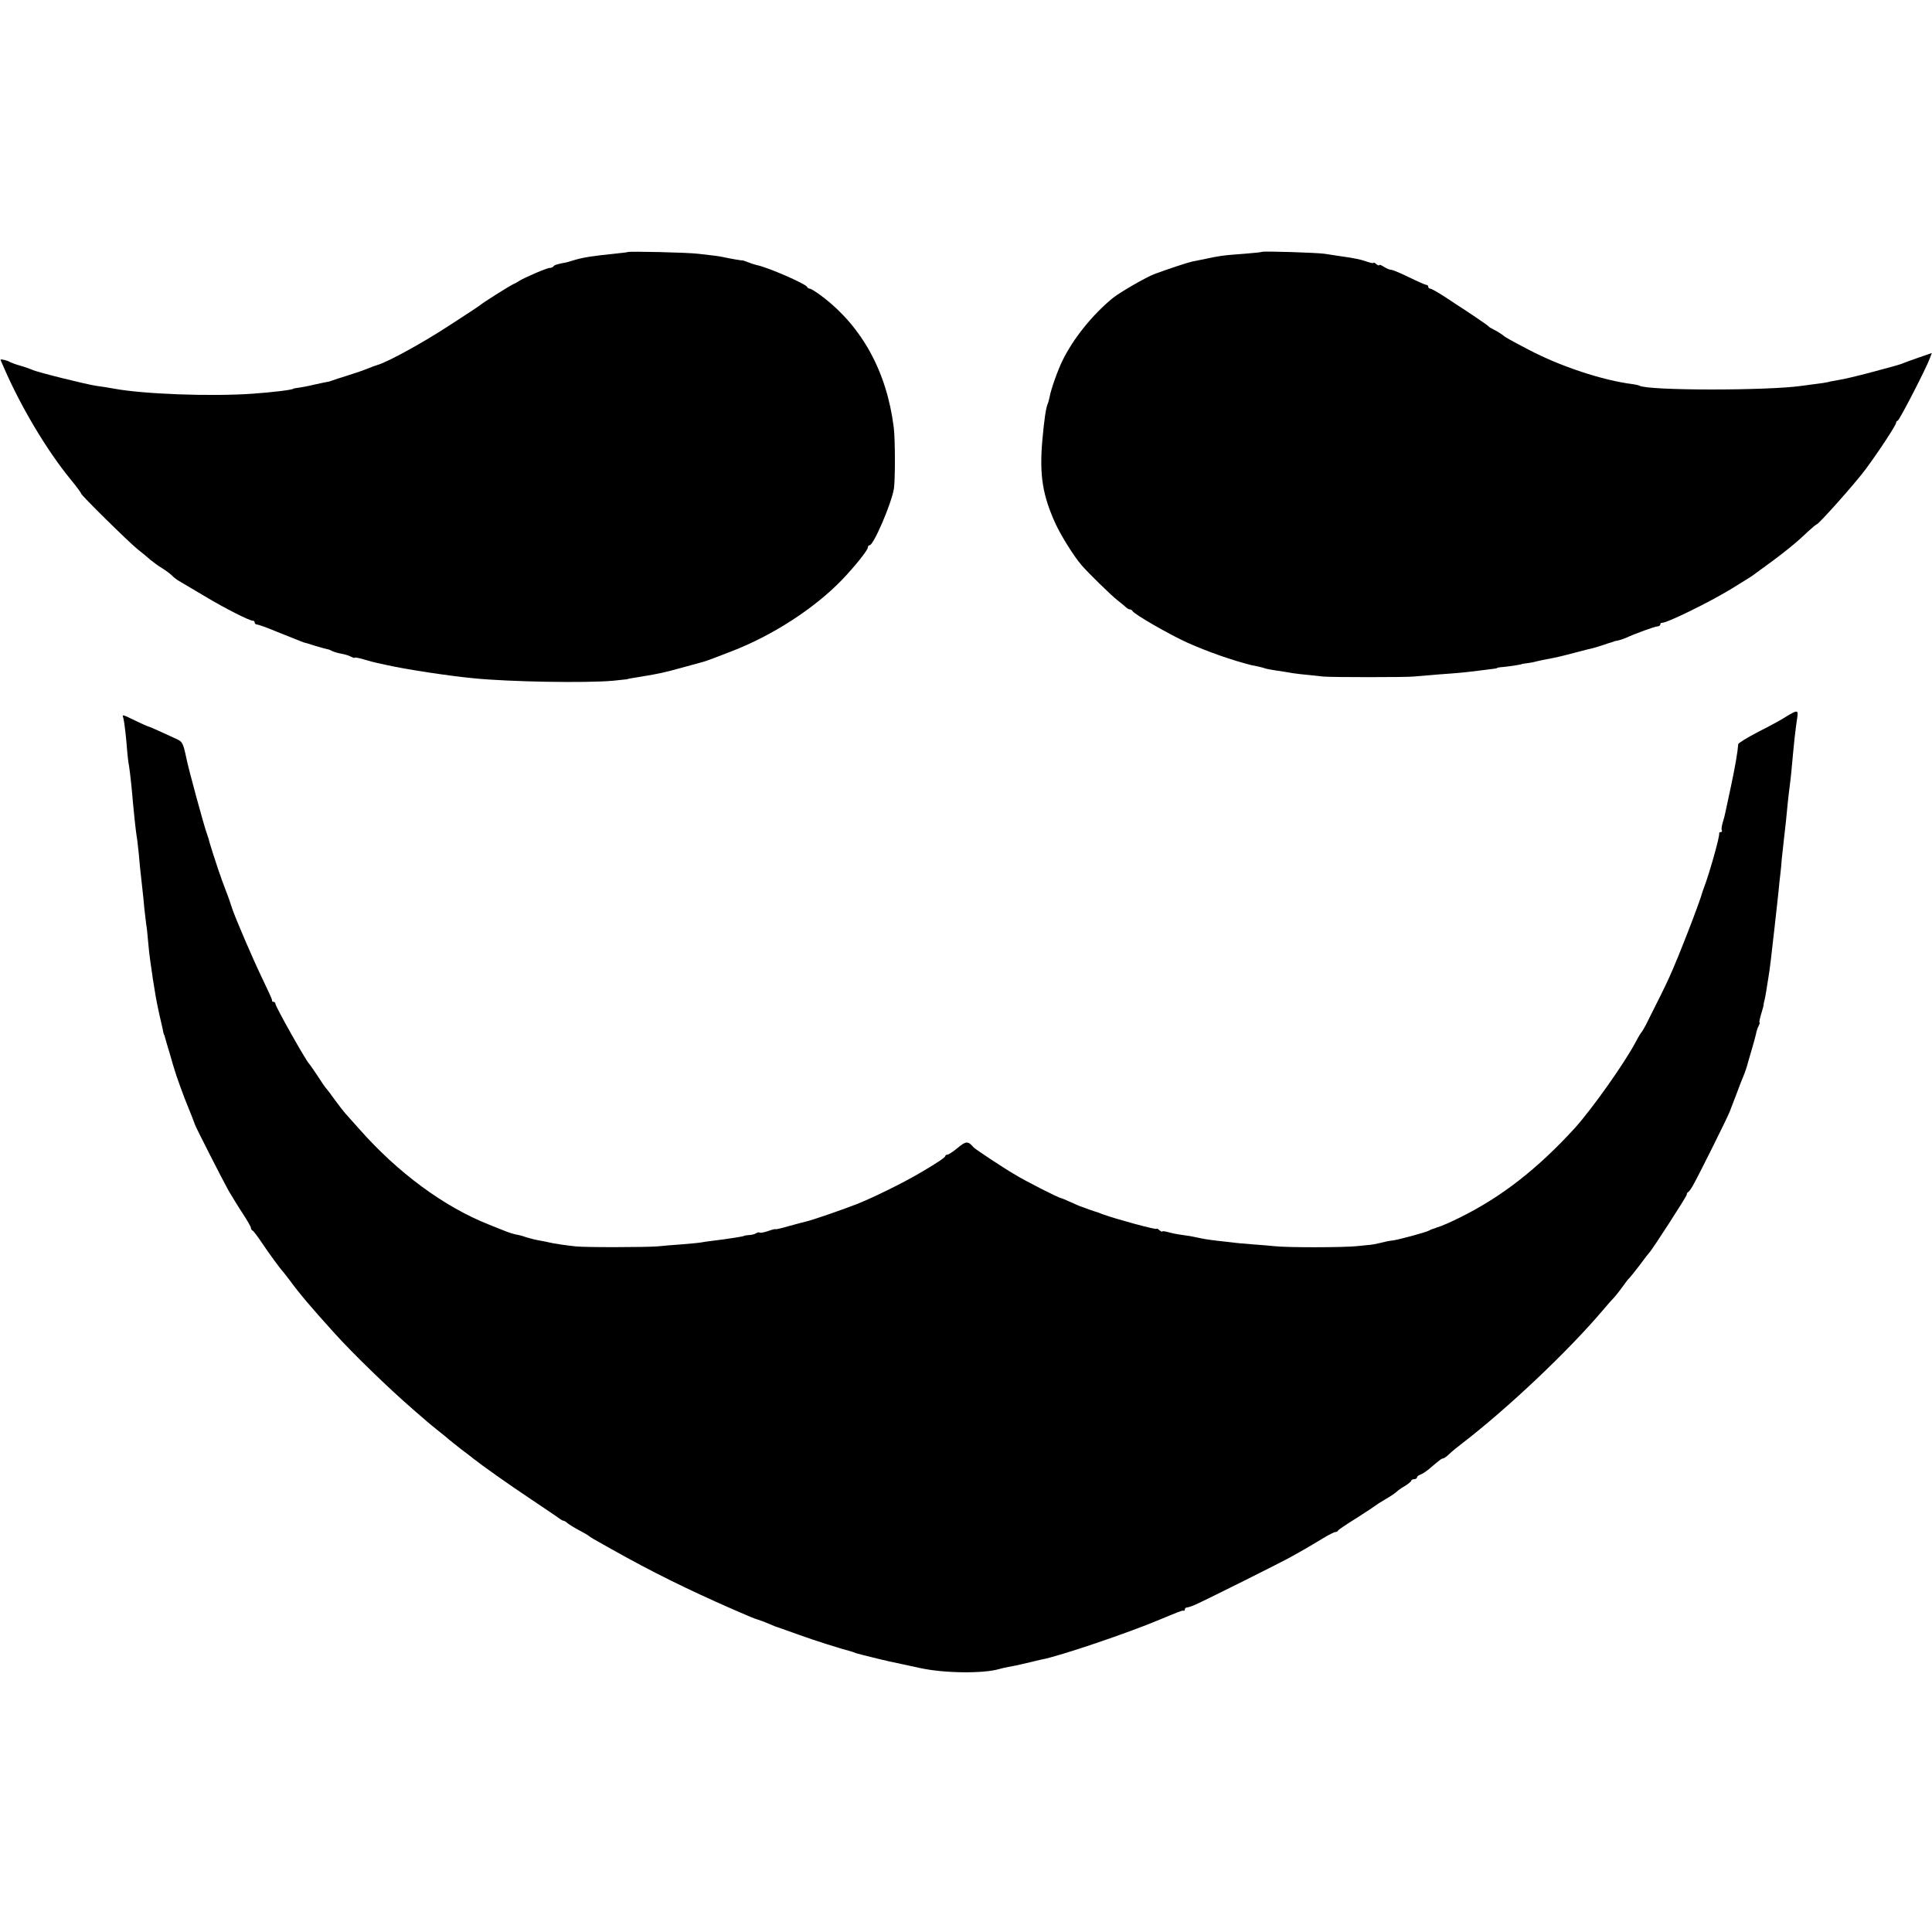
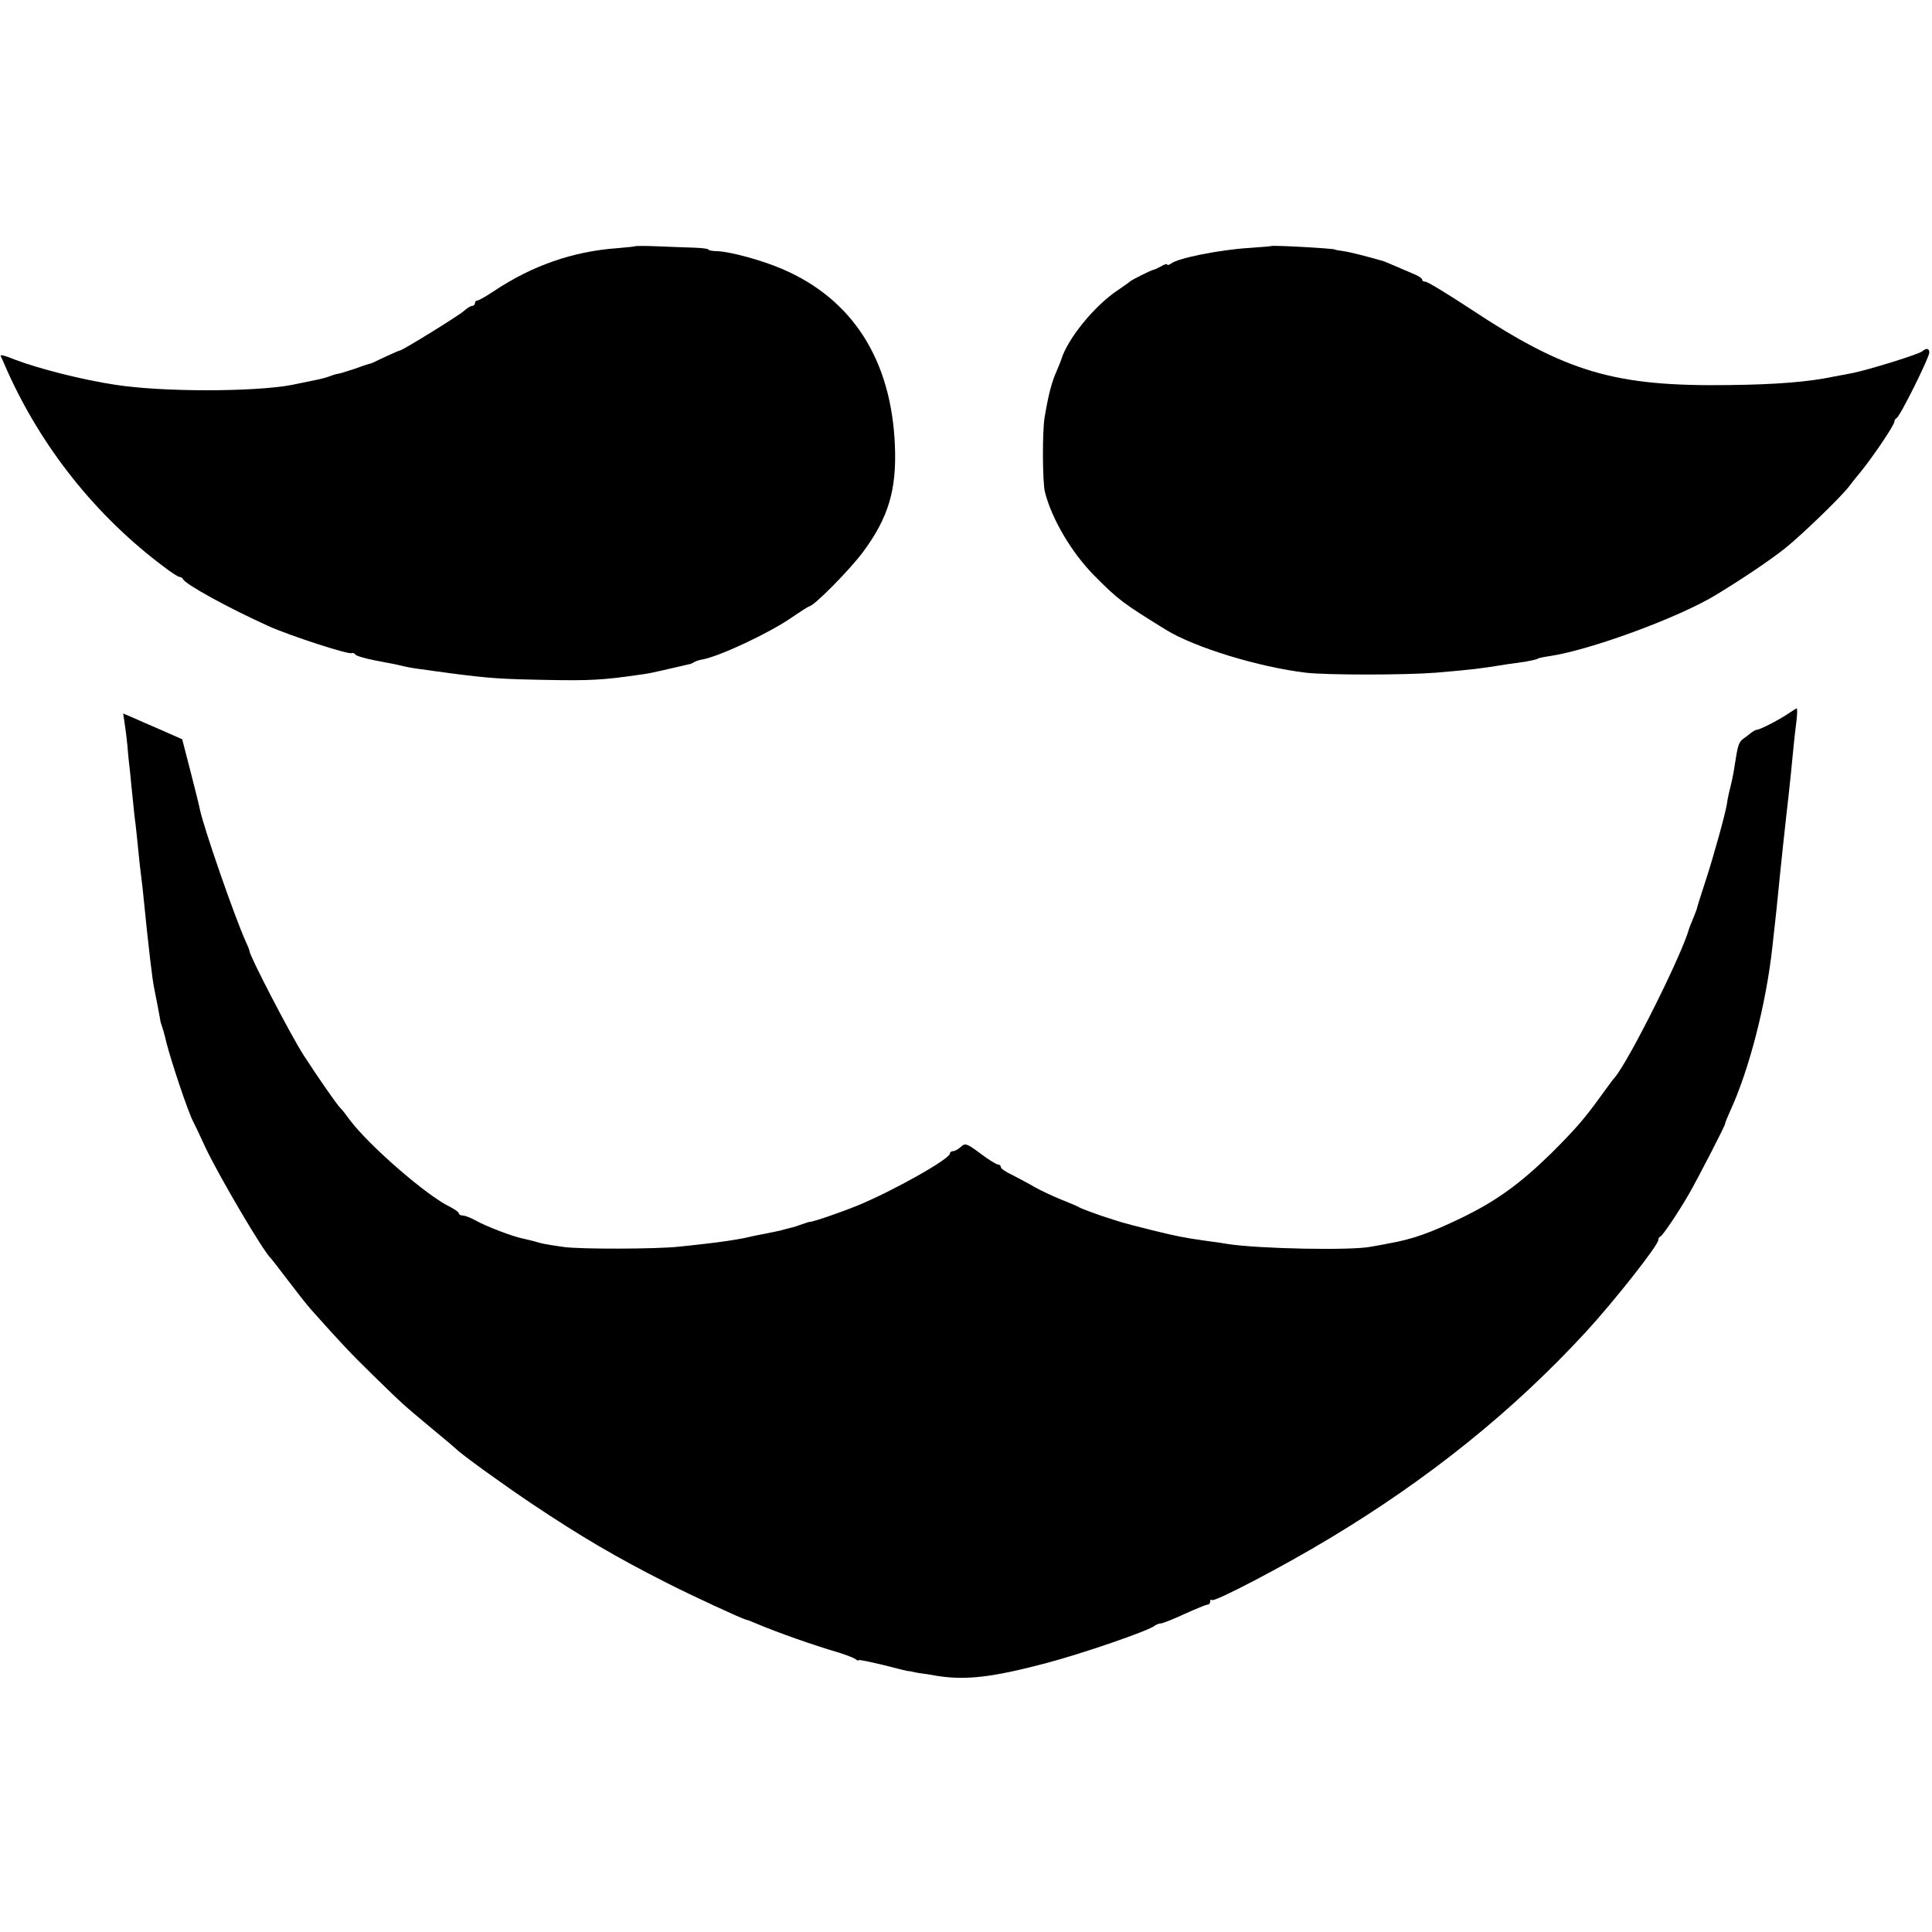
- <svg xmlns="http://www.w3.org/2000/svg" version="1.0" width="1024pt" height="1024pt" viewBox="0 0 1024 1024" preserveAspectRatio="xMidYMid meet">
-   <g transform="translate(0,1024) scale(0.1,-0.1)" fill="#000000" stroke="none">
-     <path d="M3327 8904 c-1 -1 -33 -5 -72 -9 -109 -11 -164 -19 -213 -34 -18 -5 -35 -10 -37 -11 -48 -9 -66 -14 -71 -21 -3 -5 -12 -9 -20 -9 -16 0 -136 -52 -164 -70 -8 -6 -24 -14 -35 -19 -20 -10 -152 -93 -170 -108 -5 -5 -80 -54 -165 -109 -136 -89 -316 -188 -375 -207 -11 -3 -38 -13 -60 -22 -22 -9 -69 -25 -105 -36 -36 -11 -72 -23 -80 -26 -8 -3 -19 -7 -25 -7 -5 -1 -36 -7 -67 -14 -32 -8 -70 -15 -85 -17 -16 -2 -28 -4 -28 -5 0 -6 -117 -20 -220 -27 -220 -15 -574 -2 -730 27 -27 5 -70 12 -95 15 -54 8 -316 73 -339 85 -9 4 -36 14 -61 21 -25 7 -49 16 -55 19 -15 10 -55 19 -52 12 2 -4 8 -18 14 -32 91 -212 228 -442 354 -597 33 -40 59 -75 59 -79 0 -9 249 -254 298 -294 24 -19 56 -45 70 -58 15 -12 43 -33 62 -44 19 -12 42 -29 50 -37 8 -9 26 -23 40 -31 14 -8 75 -44 135 -80 108 -65 237 -130 255 -130 6 0 10 -4 10 -10 0 -5 5 -10 12 -10 6 0 55 -17 107 -39 137 -55 136 -54 141 -56 3 0 30 -8 60 -18 30 -9 60 -17 65 -18 6 0 17 -5 26 -10 9 -4 31 -11 49 -14 18 -3 41 -10 51 -16 11 -5 19 -8 19 -5 0 3 21 -1 48 -9 26 -8 58 -16 72 -19 14 -3 36 -8 50 -11 103 -23 325 -57 460 -70 190 -19 593 -26 740 -13 41 4 75 8 75 8 0 2 20 5 75 14 93 15 122 22 210 46 41 11 84 23 95 26 40 11 33 8 170 61 219 84 441 228 587 379 69 72 138 158 138 173 0 6 4 11 9 11 21 0 115 218 129 300 7 46 7 264 -1 325 -37 295 -168 534 -381 695 -29 22 -58 40 -64 40 -5 0 -12 4 -14 9 -6 16 -207 104 -267 116 -9 2 -29 8 -46 15 -16 6 -30 11 -30 10 0 -2 -64 9 -100 17 -23 5 -44 8 -135 18 -57 7 -367 14 -373 9z" />
-     <path d="M6688 8905 c-2 -2 -43 -6 -93 -10 -110 -8 -127 -10 -230 -32 -11 -2 -31 -6 -45 -9 -24 -5 -127 -39 -200 -66 -44 -16 -189 -100 -225 -130 -107 -89 -206 -212 -263 -328 -25 -50 -61 -152 -68 -190 -3 -14 -7 -32 -11 -40 -10 -26 -18 -80 -28 -190 -17 -188 1 -297 71 -449 30 -64 95 -168 136 -216 31 -37 159 -162 189 -185 18 -14 38 -31 45 -37 7 -7 17 -13 22 -13 6 0 12 -4 14 -8 6 -16 201 -128 293 -169 105 -47 239 -94 340 -119 6 -1 21 -4 35 -7 14 -3 32 -8 40 -11 8 -2 33 -7 55 -10 22 -3 51 -8 64 -10 22 -5 85 -12 186 -22 50 -4 427 -4 475 0 19 2 78 7 130 11 112 8 135 10 215 20 97 12 100 12 100 15 0 1 16 4 35 5 37 4 95 13 95 15 0 1 14 3 30 5 17 2 41 7 55 11 14 3 35 8 48 10 53 10 71 14 147 34 44 12 89 23 99 25 10 3 35 10 55 17 20 7 39 13 44 14 4 1 8 2 10 4 1 1 11 3 22 5 10 2 28 8 40 13 52 24 157 62 170 62 8 0 15 5 15 10 0 6 3 9 8 9 21 -4 245 105 367 179 97 60 107 66 119 75 158 114 220 164 289 230 22 20 42 37 46 38 11 1 200 213 257 289 70 94 164 237 164 250 0 5 4 10 8 10 8 0 151 277 171 332 l10 27 -72 -25 c-40 -14 -79 -28 -87 -32 -27 -9 -34 -11 -165 -46 -71 -19 -148 -37 -170 -40 -22 -4 -47 -8 -55 -11 -8 -2 -37 -7 -65 -10 -27 -4 -61 -8 -75 -10 -178 -26 -818 -26 -861 1 -4 2 -20 6 -36 8 -159 20 -382 94 -548 181 -92 48 -128 68 -135 75 -7 7 -43 29 -60 37 -8 4 -17 9 -20 13 -4 6 -120 84 -169 115 -8 6 -41 27 -73 48 -31 20 -62 37 -67 37 -6 0 -11 5 -11 10 0 6 -4 10 -10 10 -5 0 -46 18 -91 40 -45 22 -88 40 -96 40 -7 0 -25 7 -38 16 -14 9 -25 13 -25 9 0 -4 -7 -2 -15 5 -8 7 -15 10 -15 7 0 -4 -17 0 -38 7 -34 12 -59 17 -157 31 -11 2 -40 6 -65 10 -43 6 -326 15 -332 10z" />
-     <path d="M9469 6443 c-24 -16 -92 -53 -150 -82 -58 -30 -106 -60 -106 -65 -3 -41 -16 -118 -38 -221 -14 -66 -28 -129 -30 -140 -2 -11 -8 -35 -14 -54 -6 -19 -8 -38 -5 -42 3 -5 0 -9 -5 -9 -6 0 -10 -3 -9 -7 4 -15 -53 -216 -79 -283 -3 -8 -7 -19 -9 -25 -13 -52 -128 -349 -176 -454 -26 -57 -57 -119 -126 -256 -9 -16 -18 -32 -21 -35 -3 -3 -17 -25 -30 -50 -59 -113 -233 -358 -325 -460 -197 -215 -386 -363 -606 -472 -50 -25 -102 -48 -122 -53 -5 -2 -10 -4 -13 -5 -3 -1 -8 -3 -12 -4 -5 -1 -12 -4 -18 -8 -15 -9 -166 -50 -195 -53 -14 -1 -43 -7 -65 -13 -22 -5 -47 -10 -55 -10 -8 -1 -40 -4 -70 -7 -68 -7 -367 -8 -435 0 -27 3 -81 7 -120 10 -38 3 -86 7 -105 10 -19 2 -55 6 -80 9 -43 5 -64 8 -115 19 -11 3 -40 8 -65 11 -25 3 -60 10 -77 15 -18 5 -33 7 -33 4 0 -3 -7 0 -15 7 -8 7 -15 10 -15 7 0 -7 -213 51 -285 77 -11 5 -31 12 -45 16 -14 4 -34 12 -45 16 -11 4 -22 8 -25 9 -3 0 -27 11 -54 23 -27 12 -50 22 -53 22 -10 0 -184 88 -243 124 -68 40 -211 135 -220 145 -29 34 -40 34 -84 -3 -24 -20 -49 -36 -55 -36 -6 0 -11 -4 -11 -8 0 -7 -52 -41 -134 -89 -96 -56 -243 -128 -332 -164 -74 -29 -241 -87 -274 -94 -8 -2 -48 -12 -87 -23 -40 -12 -73 -19 -73 -17 0 2 -18 -2 -39 -10 -22 -7 -42 -11 -44 -8 -3 3 -12 1 -19 -3 -7 -5 -24 -10 -38 -10 -14 -1 -25 -3 -25 -4 0 -3 -89 -17 -165 -26 -19 -2 -45 -6 -57 -8 -11 -3 -59 -7 -105 -11 -45 -3 -105 -8 -133 -11 -60 -5 -385 -6 -435 0 -49 5 -122 16 -140 21 -8 2 -31 7 -50 10 -19 3 -51 11 -70 17 -19 7 -39 12 -45 13 -12 1 -53 13 -80 25 -11 4 -45 18 -75 30 -237 94 -482 275 -685 505 -33 37 -67 75 -75 84 -8 9 -33 41 -55 71 -21 30 -42 57 -45 60 -4 3 -24 32 -45 65 -22 33 -42 62 -45 65 -16 13 -180 305 -180 319 0 6 -5 11 -10 11 -6 0 -9 3 -8 8 1 4 -22 54 -50 112 -50 103 -147 329 -163 379 -4 14 -19 58 -34 96 -15 39 -28 75 -29 80 -2 6 -6 17 -9 25 -8 23 -49 149 -51 163 -2 7 -6 19 -9 27 -13 33 -99 347 -110 405 -16 75 -20 84 -51 98 -79 37 -147 67 -151 67 -3 0 -33 14 -67 30 -72 35 -71 35 -64 13 5 -19 15 -101 20 -173 2 -25 6 -61 10 -80 6 -39 16 -133 21 -198 5 -55 14 -140 19 -172 3 -14 7 -54 11 -90 5 -60 8 -87 20 -195 3 -22 7 -67 10 -100 4 -33 8 -71 10 -85 3 -14 7 -54 10 -90 3 -36 8 -81 11 -100 3 -19 7 -50 10 -69 2 -19 7 -48 10 -65 3 -17 7 -42 9 -56 2 -14 11 -58 20 -99 9 -40 19 -80 20 -90 2 -9 4 -16 5 -16 1 0 3 -7 5 -15 2 -8 13 -46 25 -85 11 -38 22 -77 25 -85 7 -26 53 -154 71 -195 17 -41 34 -86 37 -95 3 -12 150 -300 178 -350 18 -30 51 -85 75 -121 24 -37 44 -71 44 -77 0 -6 4 -12 8 -14 5 -1 28 -32 52 -68 39 -58 97 -137 110 -150 3 -3 18 -23 35 -45 52 -71 111 -141 235 -278 95 -106 284 -290 419 -407 35 -30 69 -60 75 -65 6 -6 34 -28 61 -50 28 -22 52 -42 55 -45 3 -3 30 -24 60 -48 30 -23 60 -45 65 -50 52 -41 193 -141 309 -218 77 -52 146 -98 153 -104 7 -5 15 -10 19 -10 4 0 15 -6 23 -14 9 -7 36 -24 61 -37 25 -13 47 -26 50 -29 6 -6 26 -18 125 -73 212 -119 394 -209 640 -317 94 -41 111 -48 134 -55 13 -4 40 -14 60 -23 20 -9 41 -17 46 -18 6 -2 55 -19 110 -39 80 -29 215 -72 280 -89 6 -2 17 -6 25 -9 13 -4 45 -12 135 -34 11 -2 25 -5 30 -7 6 -1 37 -8 70 -15 33 -7 79 -17 102 -22 127 -28 337 -30 420 -5 10 3 32 8 48 11 29 5 40 7 120 26 22 6 47 11 55 13 90 16 462 142 625 211 101 42 120 50 127 48 5 -2 8 2 8 7 0 6 5 10 11 10 6 0 27 7 47 16 62 28 454 224 497 248 22 12 58 33 80 45 22 13 65 38 96 57 31 19 61 34 67 34 6 0 12 3 14 8 2 4 46 34 98 66 52 33 97 63 100 66 3 3 26 18 52 33 26 15 53 33 60 40 7 7 28 22 46 32 17 11 32 23 32 27 0 4 7 8 15 8 8 0 15 4 15 9 0 5 8 12 18 15 9 3 29 16 44 28 61 52 69 58 77 58 4 0 19 10 32 23 13 13 44 38 69 57 243 187 562 489 745 705 22 26 49 57 60 68 11 12 31 38 45 57 13 19 29 40 35 45 6 6 31 37 56 70 24 33 47 62 50 65 13 11 199 299 199 308 0 6 3 12 8 14 4 2 15 17 24 33 28 48 182 358 195 391 6 16 23 61 38 99 14 39 30 79 35 90 8 18 22 61 25 75 1 3 9 32 19 65 10 33 20 71 23 84 2 13 8 32 14 43 5 10 8 18 5 18 -3 0 1 21 9 47 8 25 14 49 13 52 0 3 1 8 2 11 3 9 10 44 15 80 3 19 7 44 9 56 5 26 17 126 31 254 3 30 8 71 10 90 2 19 7 64 11 100 3 36 8 79 10 95 2 17 6 55 8 85 3 30 8 75 11 100 9 78 15 133 20 190 3 30 8 73 11 95 3 22 7 58 9 80 15 164 20 209 31 283 6 39 0 40 -57 5z" />
+ <svg xmlns="http://www.w3.org/2000/svg" version="1.0" width="720pt" height="720pt" viewBox="0 0 720 720" preserveAspectRatio="xMidYMid meet">
+   <g transform="translate(0,720) scale(0.1,-0.1)" fill="#000000" stroke="none">
+     <path d="M2366 6282 c-2 -1 -32 -4 -67 -7 -164 -12 -316 -65 -457 -159 -30 -20 -58 -36 -63 -36 -5 0 -9 -4 -9 -10 0 -5 -5 -10 -10 -10 -6 0 -19 -8 -30 -18 -18 -17 -227 -146 -239 -148 -3 0 -28 -11 -56 -24 -27 -13 -52 -25 -55 -25 -3 0 -30 -9 -60 -20 -30 -10 -57 -18 -60 -18 -3 0 -15 -3 -28 -8 -12 -5 -35 -11 -50 -14 -59 -12 -68 -14 -97 -20 -144 -26 -482 -26 -655 1 -121 18 -286 60 -375 94 -40 16 -56 20 -52 12 2 -4 12 -25 21 -47 129 -291 334 -549 589 -739 26 -20 51 -36 56 -36 5 0 11 -4 13 -8 7 -19 172 -109 318 -175 77 -35 301 -108 311 -101 4 2 10 0 13 -5 3 -5 36 -15 73 -22 38 -7 70 -14 73 -14 3 -1 19 -4 35 -8 17 -4 46 -9 65 -11 19 -3 71 -10 116 -16 139 -18 184 -21 359 -24 151 -3 205 0 335 19 38 5 37 5 125 25 33 8 62 14 65 15 3 0 10 3 16 7 6 4 21 9 35 11 64 13 242 96 327 154 35 24 65 43 67 43 17 0 150 134 202 204 94 127 125 231 118 396 -13 319 -158 546 -421 658 -77 33 -192 64 -241 66 -18 0 -33 3 -33 6 0 3 -24 6 -53 7 -28 1 -90 3 -135 5 -46 2 -85 2 -86 0z" />
+     <path d="M4737 6283 c-1 -1 -38 -4 -82 -7 -111 -7 -267 -38 -292 -59 -7 -5 -13 -6 -13 -3 0 4 -10 1 -22 -6 -13 -7 -25 -13 -28 -13 -9 -1 -85 -39 -90 -45 -3 -3 -23 -17 -45 -32 -86 -57 -187 -181 -210 -258 -1 -3 -8 -21 -16 -40 -20 -44 -32 -92 -46 -175 -9 -52 -8 -242 1 -278 25 -100 99 -226 184 -312 91 -92 107 -103 267 -202 107 -66 346 -139 522 -160 78 -9 365 -9 483 0 140 12 158 14 270 32 14 2 42 6 64 9 21 4 42 8 46 11 4 3 25 7 46 10 152 23 479 143 619 228 105 64 201 129 258 174 63 51 203 186 237 229 8 11 31 40 51 64 48 61 119 167 119 179 0 5 4 11 8 13 12 4 122 226 122 244 0 16 -11 18 -26 5 -12 -11 -196 -68 -259 -81 -27 -5 -61 -12 -74 -14 -89 -19 -212 -29 -386 -31 -427 -6 -607 47 -964 283 -85 56 -161 102 -168 102 -7 0 -13 3 -13 8 0 4 -12 13 -27 19 -65 28 -109 47 -118 50 -59 17 -121 33 -148 37 -17 2 -32 5 -32 6 0 4 -234 17 -238 13z" />
+     <path d="M6659 4537 c-35 -23 -102 -57 -113 -57 -4 0 -12 -5 -19 -10 -7 -6 -20 -16 -30 -23 -17 -12 -21 -25 -32 -97 -5 -36 -11 -62 -21 -102 -3 -13 -7 -32 -8 -43 -7 -41 -49 -193 -79 -285 -17 -52 -32 -99 -33 -105 -1 -5 -8 -23 -15 -40 -7 -16 -13 -32 -14 -35 -25 -94 -223 -491 -277 -555 -5 -5 -30 -39 -56 -75 -61 -84 -91 -118 -183 -210 -115 -112 -202 -175 -329 -237 -118 -57 -184 -81 -275 -97 -16 -3 -46 -9 -65 -12 -73 -15 -419 -8 -535 10 -16 3 -50 8 -75 11 -92 13 -115 18 -209 41 -119 30 -103 26 -186 53 -38 13 -74 27 -80 30 -5 4 -36 17 -69 30 -32 13 -77 34 -100 47 -22 13 -60 33 -83 45 -24 11 -43 24 -43 29 0 6 -5 10 -10 10 -6 0 -36 18 -66 41 -51 38 -57 40 -73 25 -10 -9 -23 -16 -29 -16 -7 0 -12 -4 -12 -9 0 -20 -213 -140 -345 -194 -61 -25 -166 -61 -175 -60 -3 0 -16 -4 -30 -9 -14 -5 -34 -12 -45 -14 -11 -3 -24 -6 -30 -8 -5 -2 -28 -6 -50 -11 -42 -8 -63 -12 -92 -19 -29 -6 -95 -16 -143 -21 -25 -3 -70 -8 -100 -11 -82 -9 -367 -10 -430 -1 -76 11 -82 13 -105 20 -11 3 -31 8 -45 11 -37 7 -140 46 -178 68 -18 10 -39 18 -47 18 -8 0 -15 4 -15 8 0 5 -15 15 -32 24 -87 41 -303 229 -375 325 -15 21 -30 40 -34 43 -12 11 -87 119 -139 200 -48 75 -200 368 -200 385 0 4 -7 21 -15 38 -40 89 -153 413 -170 490 -2 12 -18 76 -35 142 l-31 120 -77 34 c-42 18 -92 40 -110 48 l-33 14 5 -33 c3 -18 8 -58 11 -88 2 -30 7 -75 10 -100 2 -25 7 -70 10 -100 3 -30 7 -71 10 -90 2 -19 7 -62 10 -95 3 -33 8 -78 11 -100 3 -22 7 -58 9 -80 18 -182 33 -309 40 -340 11 -56 18 -91 20 -104 1 -9 4 -23 7 -31 3 -8 12 -37 18 -65 19 -74 80 -256 99 -293 5 -9 26 -53 46 -97 51 -108 218 -392 245 -415 3 -3 31 -39 62 -80 31 -41 70 -91 87 -110 107 -120 146 -162 230 -244 120 -117 111 -108 216 -196 50 -41 92 -77 95 -80 19 -20 186 -140 285 -206 178 -119 312 -198 500 -293 96 -49 281 -134 295 -137 3 0 19 -6 35 -13 85 -36 216 -82 315 -111 25 -8 51 -18 58 -23 6 -5 12 -7 12 -4 0 3 41 -6 92 -18 50 -13 94 -24 97 -23 3 0 8 -1 11 -2 3 -1 14 -3 25 -5 11 -1 43 -6 70 -11 106 -16 202 -5 400 47 134 35 388 122 409 141 6 4 16 8 22 8 7 0 47 16 88 35 42 19 81 35 86 35 6 0 10 5 10 12 0 6 3 9 6 5 9 -9 267 126 441 231 369 222 681 473 953 768 103 112 270 323 270 343 0 5 3 11 8 13 8 3 67 90 106 158 34 59 137 259 135 262 -1 2 8 23 19 48 71 154 134 400 157 610 3 30 8 71 10 90 2 19 7 62 10 95 6 59 10 103 20 195 11 102 15 137 20 180 5 46 13 122 20 197 2 23 7 62 10 87 3 25 3 46 1 46 -2 0 -18 -10 -37 -23z" />
  </g>
</svg>
